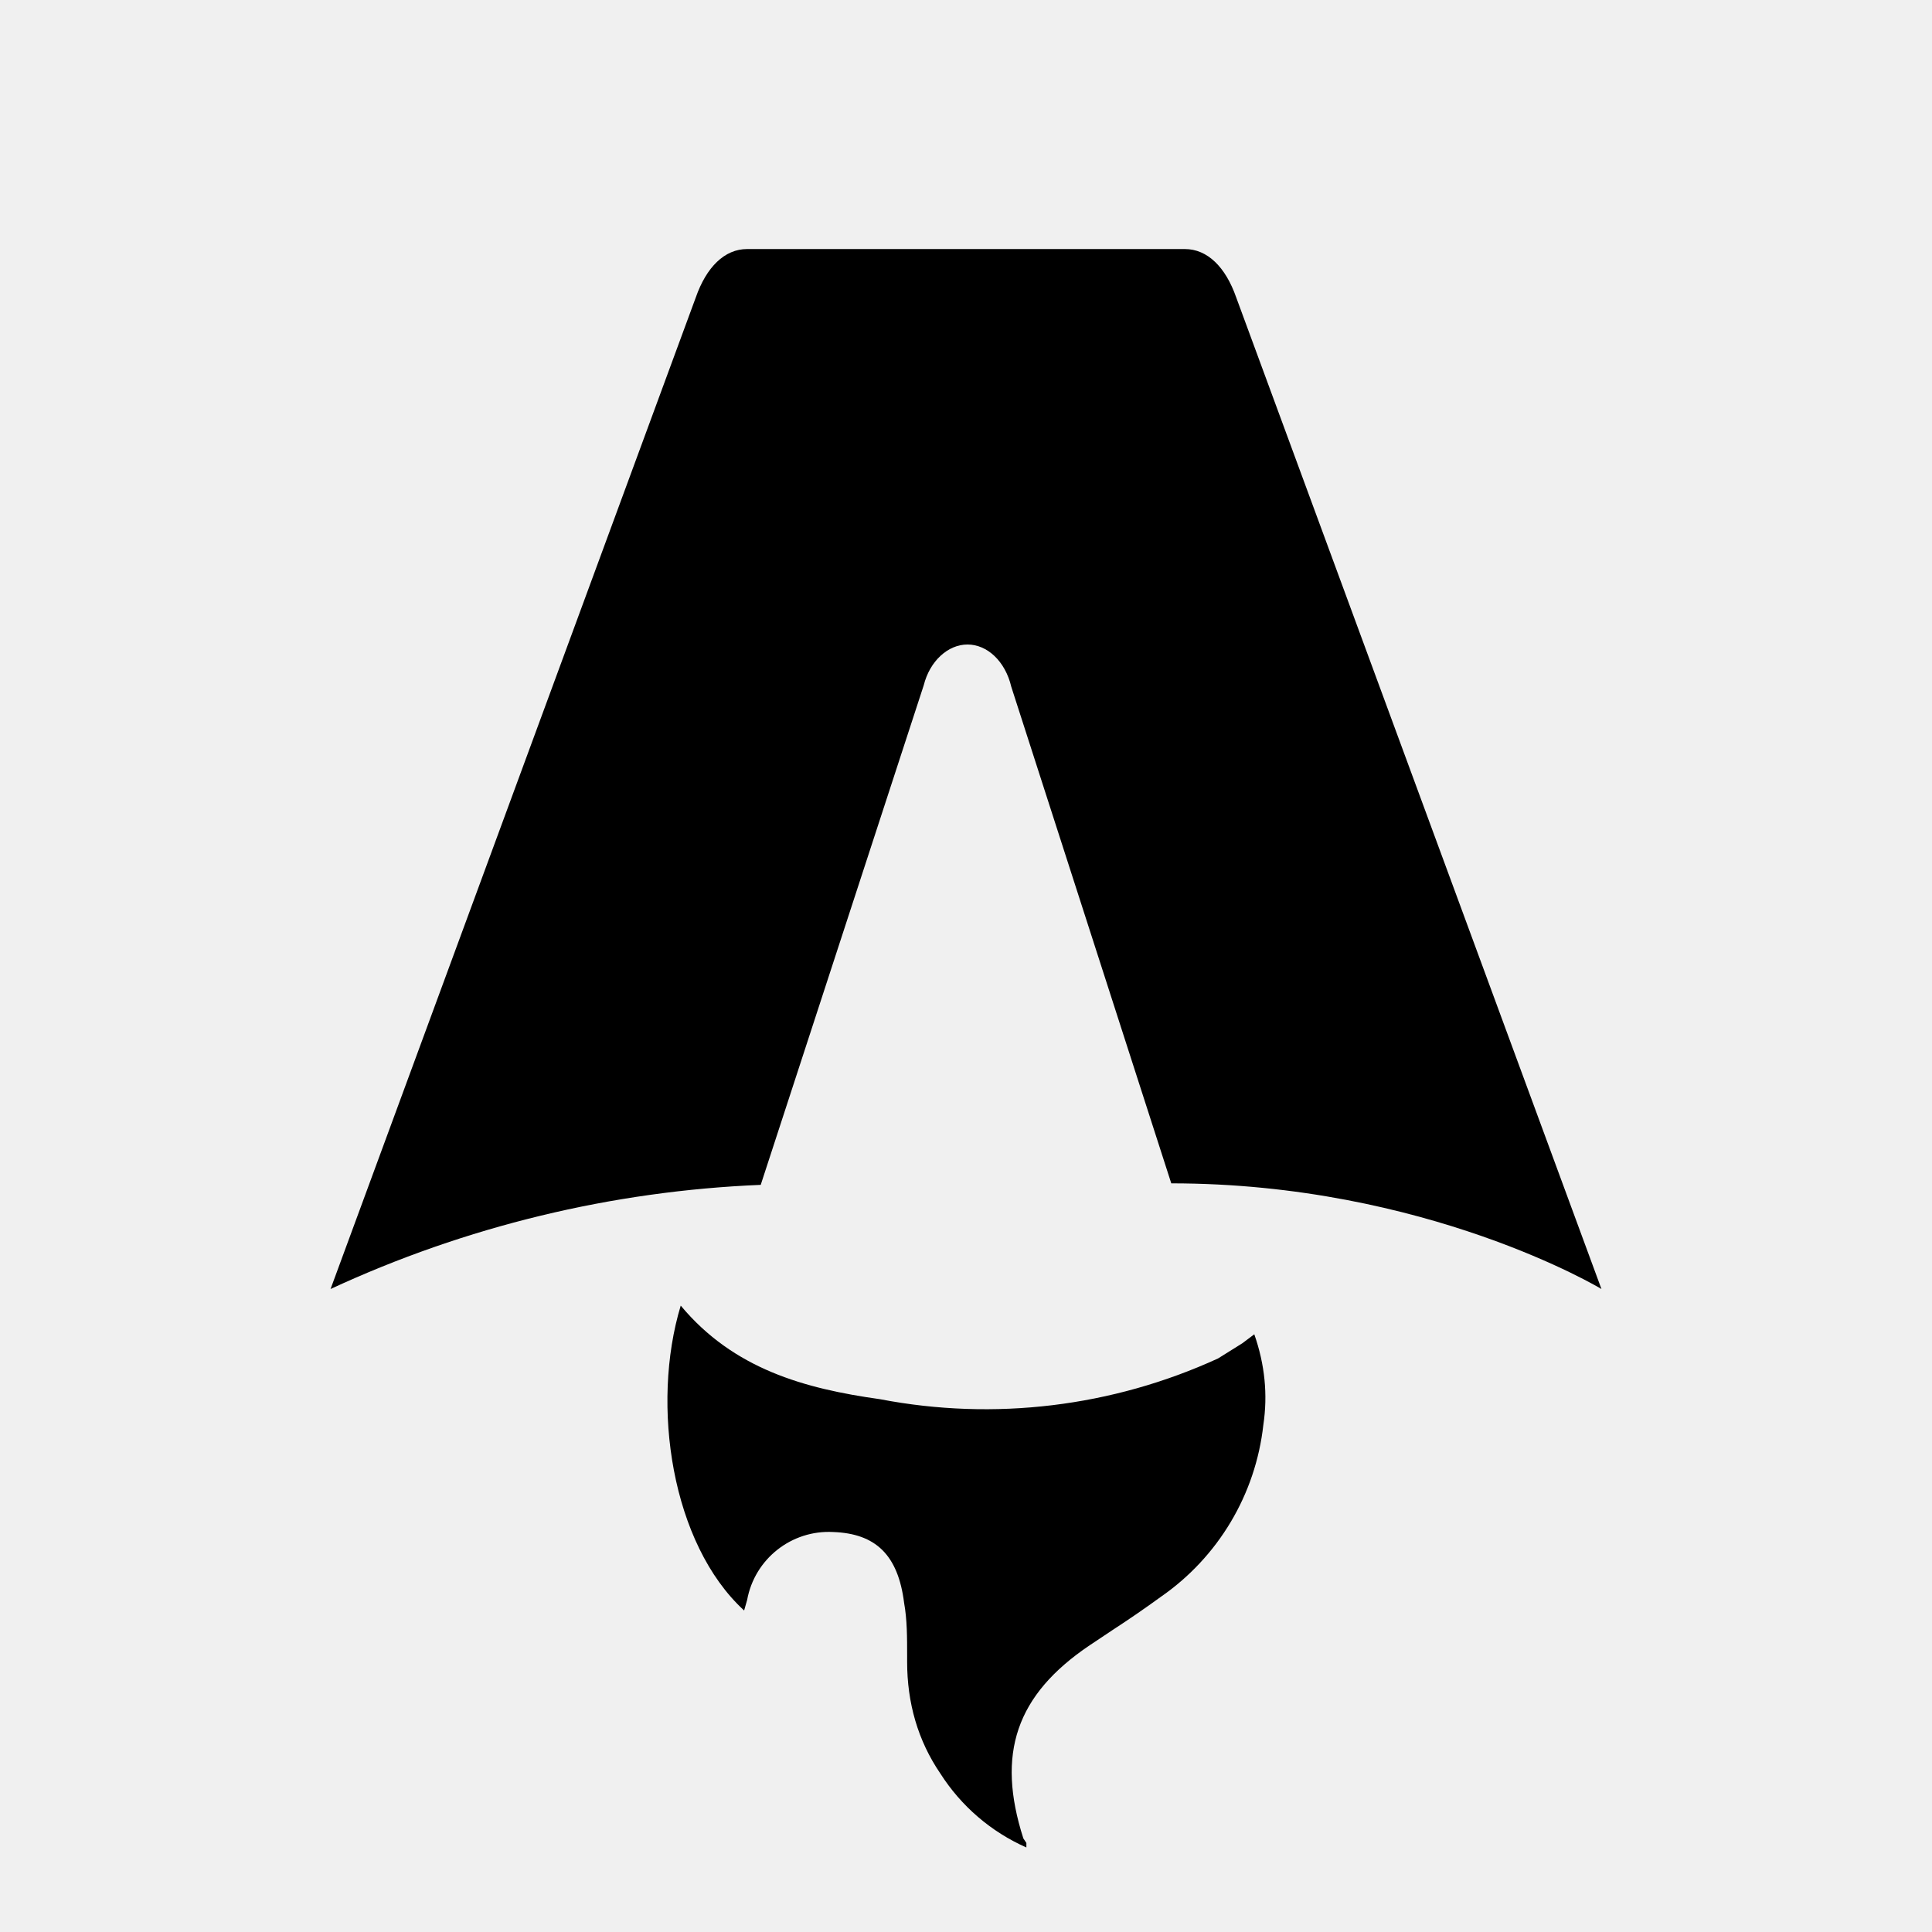
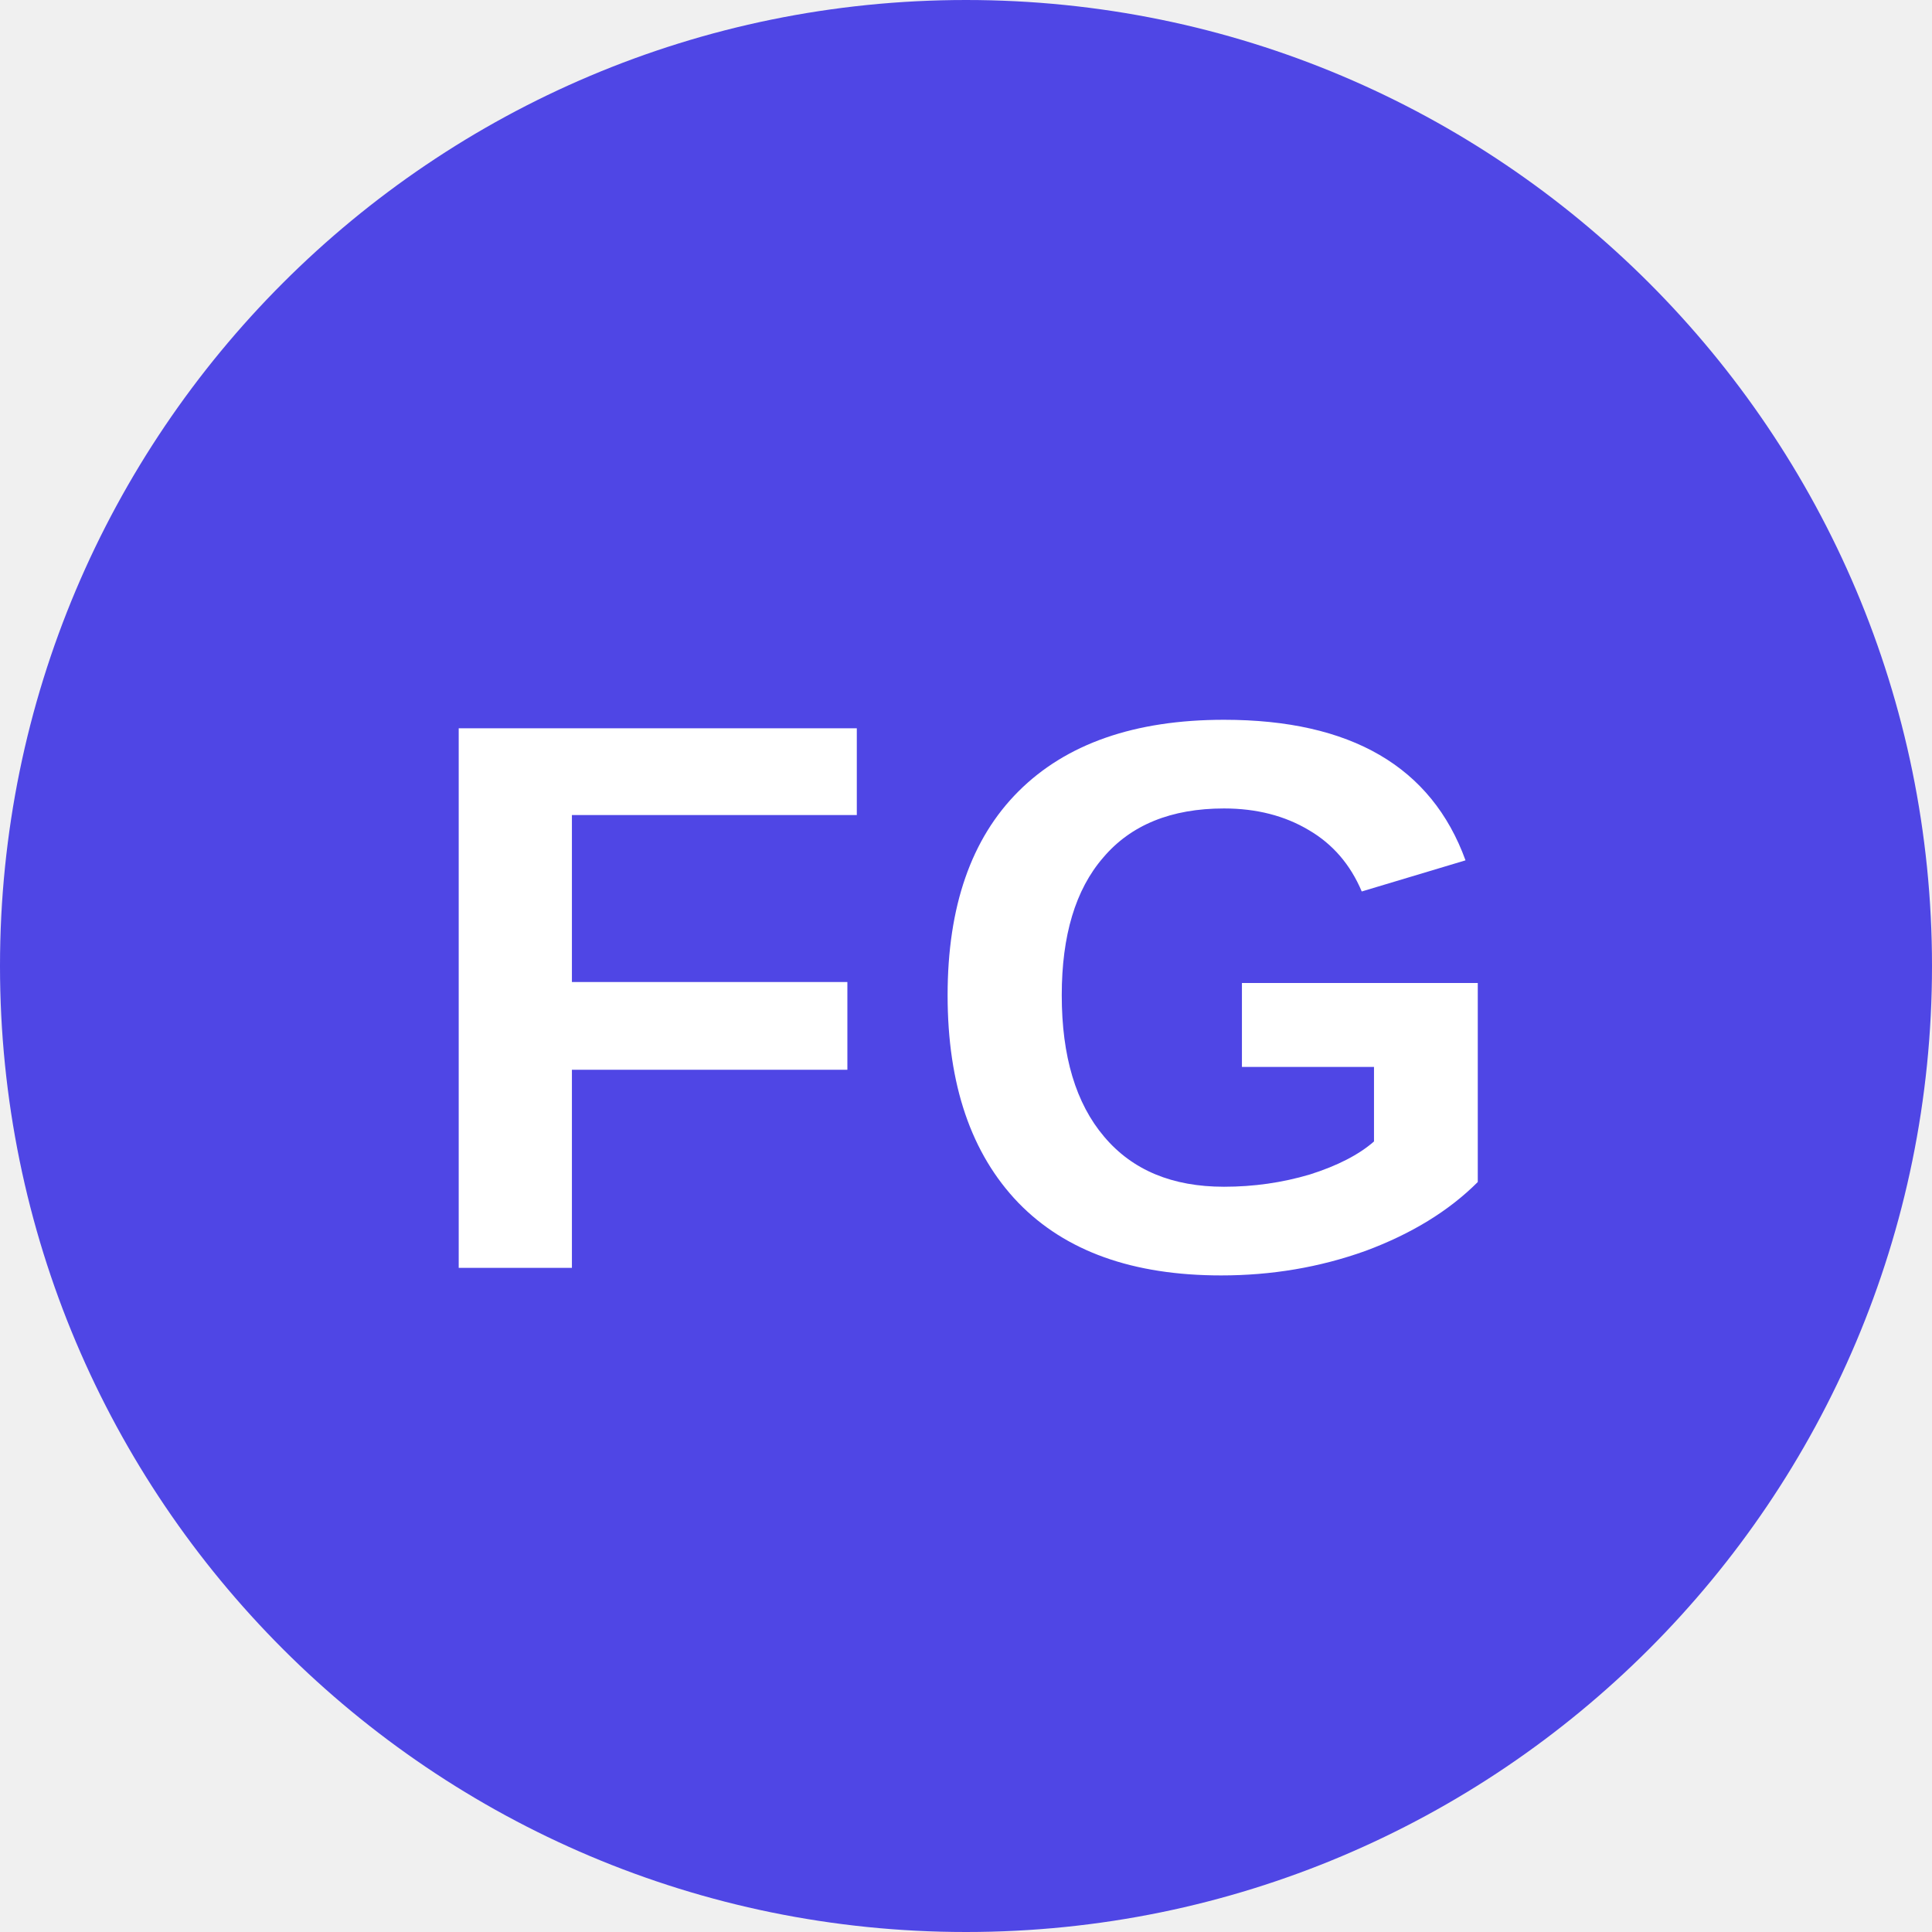
- <svg xmlns="http://www.w3.org/2000/svg" fill="none" viewBox="0 0 128 128">
-   <path d="M50.4 78.5a75.1 75.1 0 0 0-28.5 6.9l24.2-65.7c.7-2 1.9-3.2 3.4-3.2h29c1.5 0 2.7 1.2 3.4 3.2l24.2 65.7s-11.6-7-28.5-7L67 45.5c-.4-1.7-1.6-2.8-2.9-2.8-1.3 0-2.5 1.1-2.9 2.7L50.4 78.5Zm-1.1 28.2Zm-4.2-20.2c-2 6.6-.6 15.8 4.2 20.2a17.5 17.5 0 0 1 .2-.7 5.5 5.5 0 0 1 5.7-4.5c2.8.1 4.3 1.5 4.7 4.7.2 1.1.2 2.3.2 3.5v.4c0 2.7.7 5.2 2.2 7.4a13 13 0 0 0 5.7 4.9v-.3l-.2-.3c-1.8-5.6-.5-9.5 4.4-12.8l1.5-1a73 73 0 0 0 3.2-2.2 16 16 0 0 0 6.8-11.4c.3-2 .1-4-.6-6l-.8.6-1.6 1a37 37 0 0 1-22.4 2.7c-5-.7-9.7-2-13.2-6.2Z" />
-   <style>
-         path { fill: #000; }
-         @media (prefers-color-scheme: dark) {
-             path { fill: #FFF; }
-         }
-     </style>
+ <svg xmlns="http://www.w3.org/2000/svg" viewBox="0 0 32 32">
+   <rect width="32" height="32" rx="16" fill="#4f46e5" />
+   <text x="16" y="21" font-family="Arial, sans-serif" font-size="13" font-weight="700" fill="white" text-anchor="middle" letter-spacing="0.5">FG</text>
</svg>
